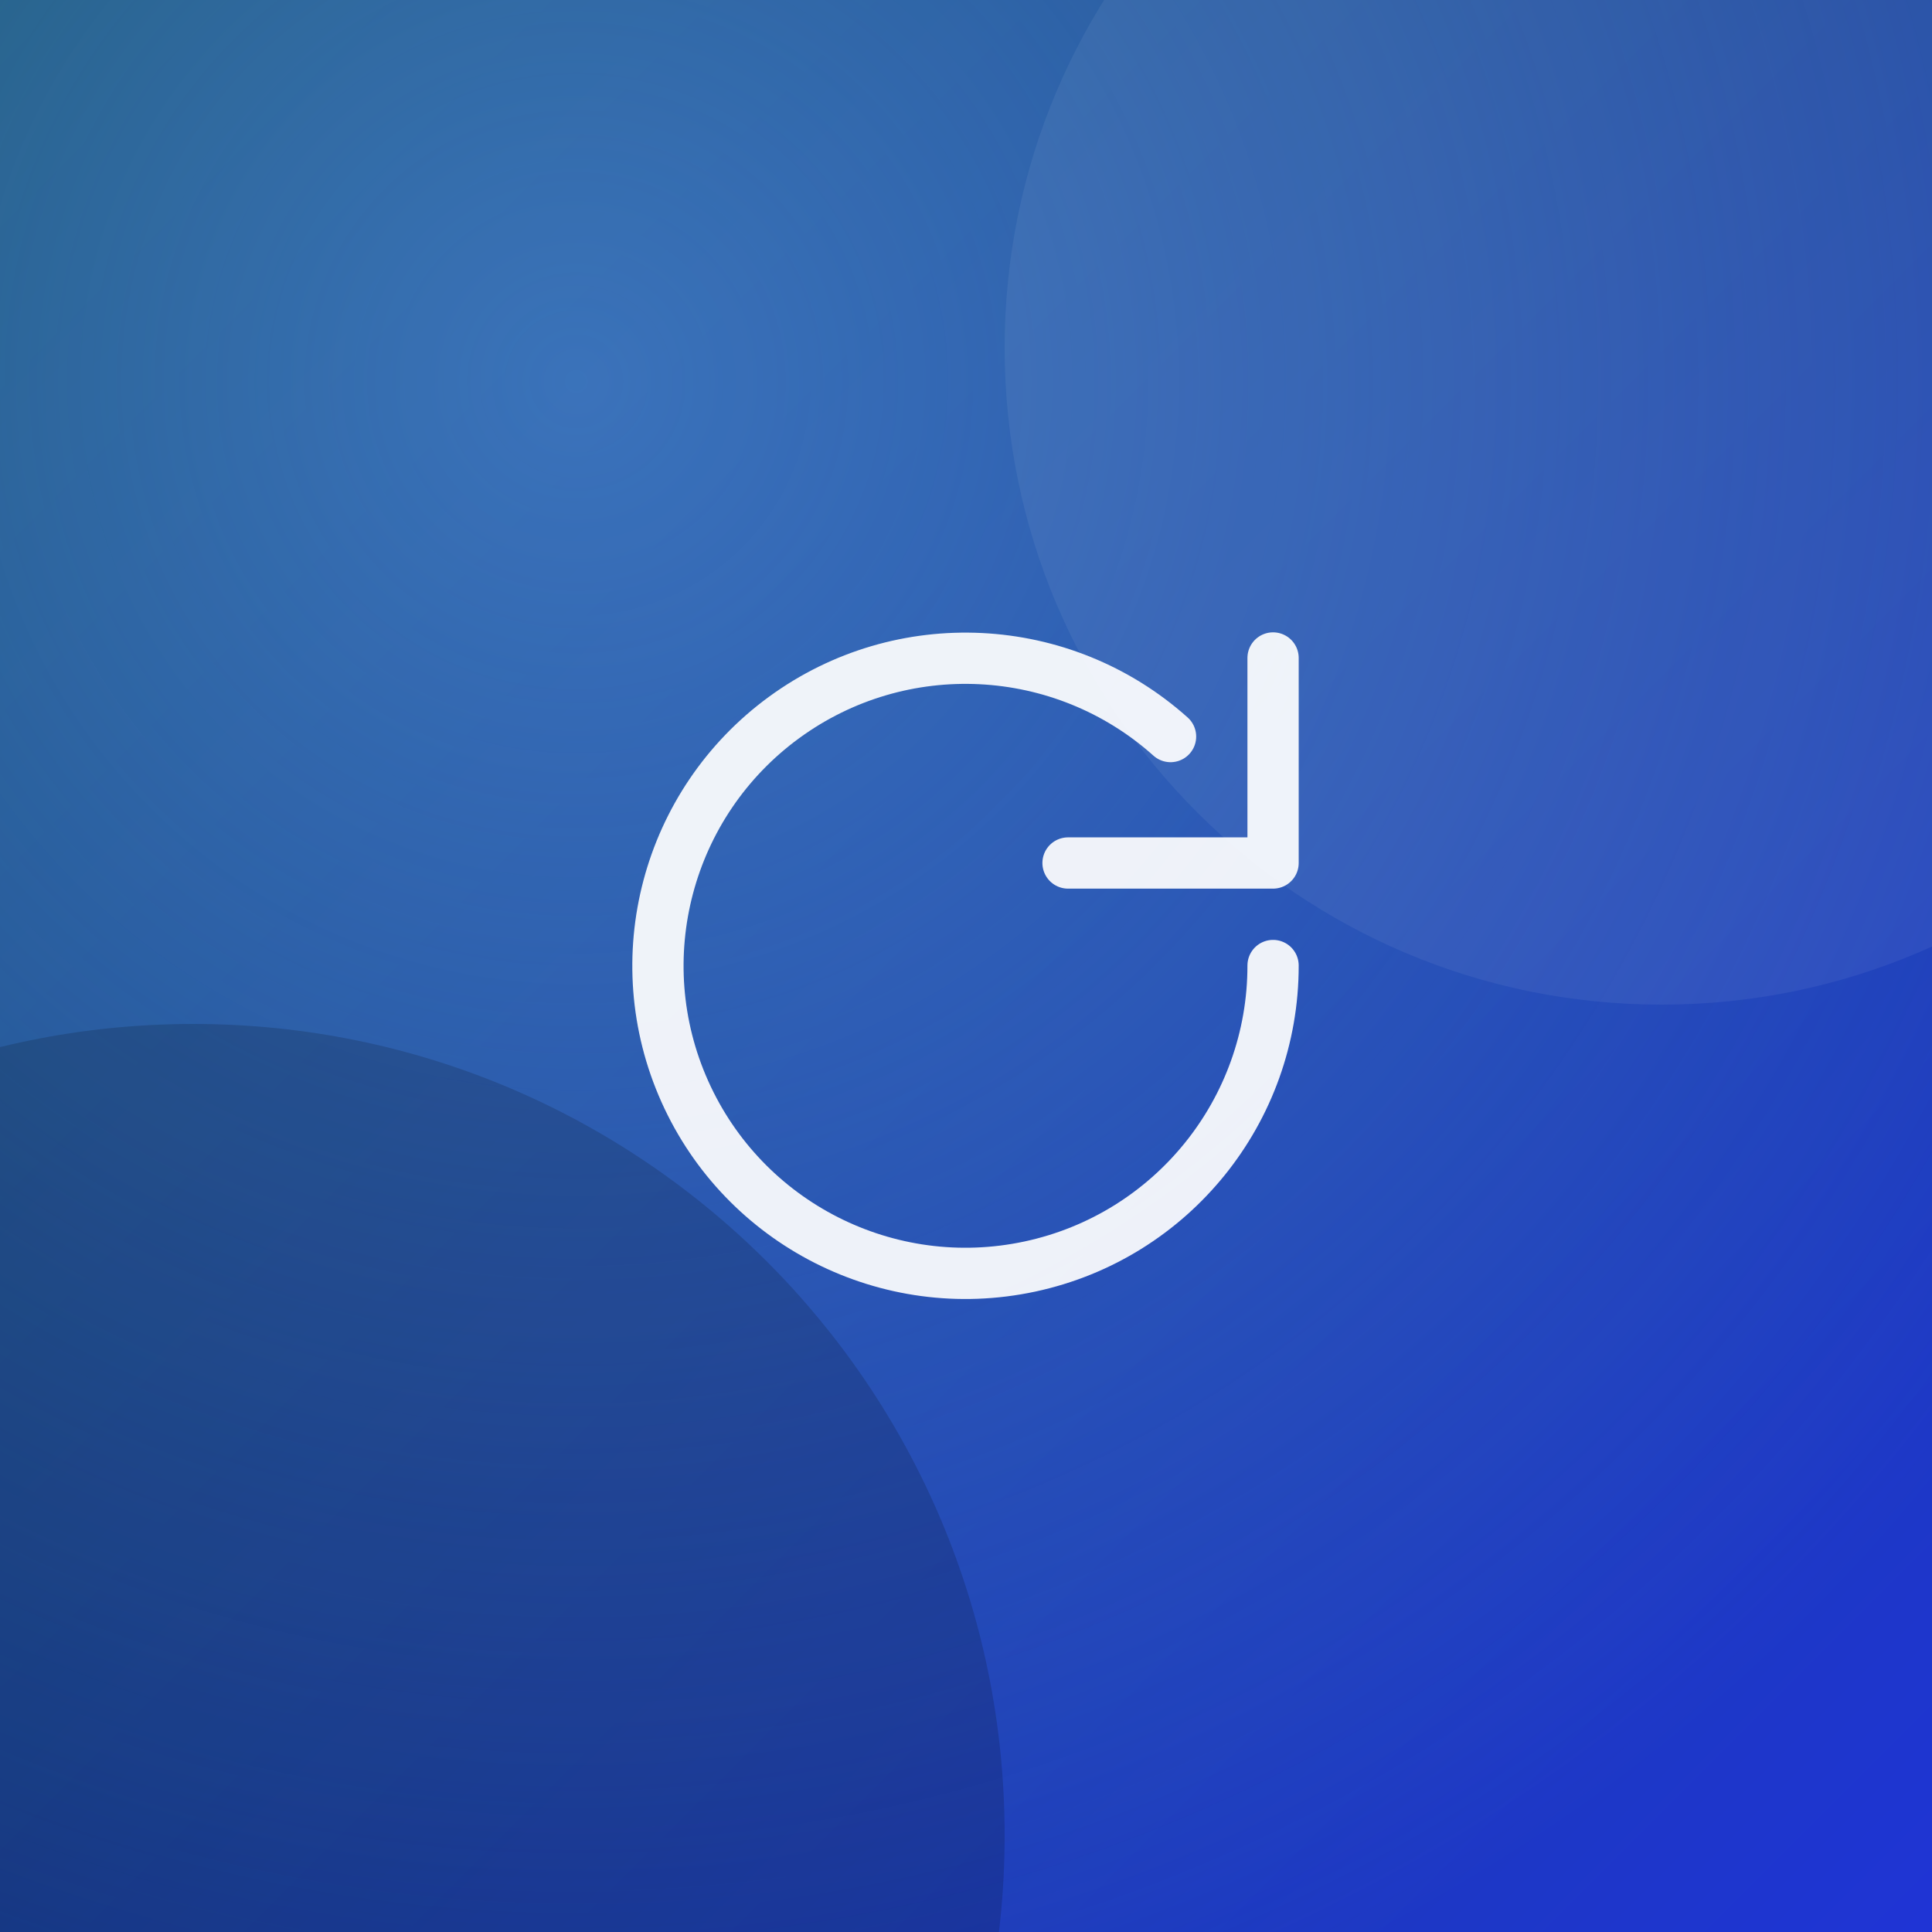
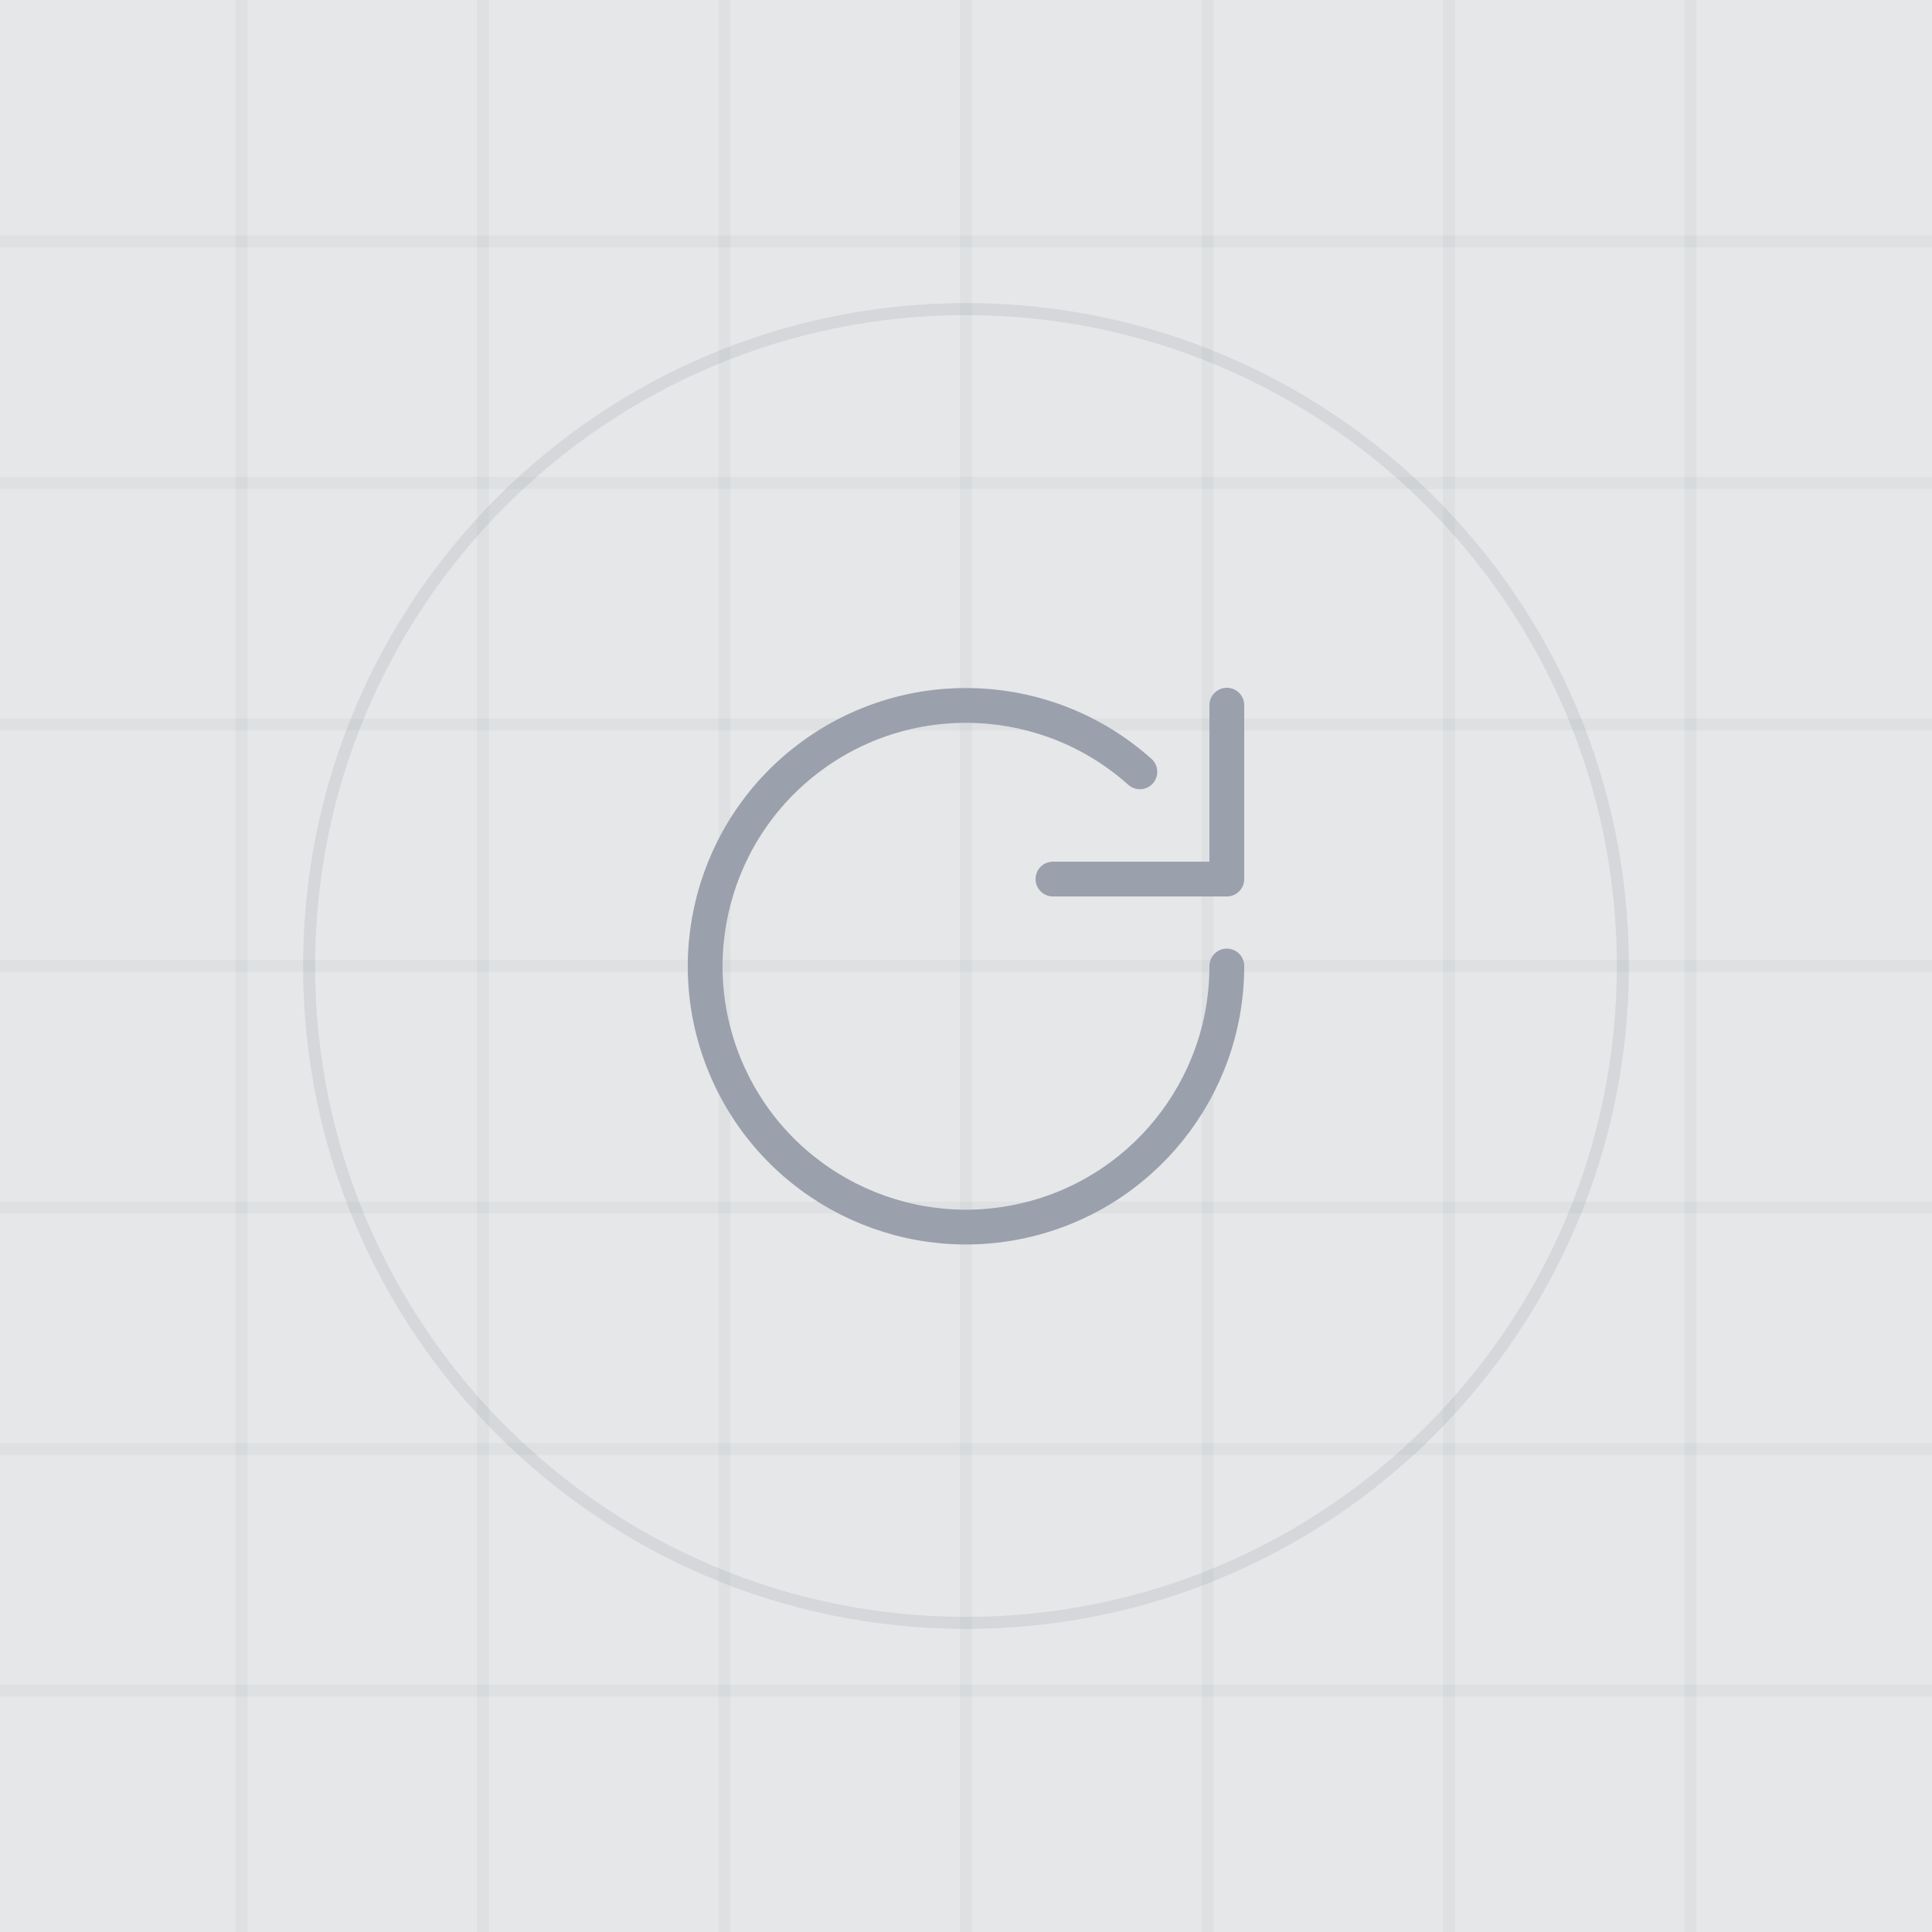
<svg xmlns="http://www.w3.org/2000/svg" viewBox="0 0 160 160" width="160" height="160">
-   <defs>
-     <linearGradient id="g" x1="0" y1="0" x2="1" y2="1">
-       <stop offset="0" stop-color="hsl(195 70% 22%)" />
-       <stop offset="1" stop-color="hsl(233 75% 48%)" />
-     </linearGradient>
-     <radialGradient id="r" cx="0.3" cy="0.2" r="0.9">
-       <stop offset="0" stop-color="hsl(215 80% 64%)" stop-opacity="0.55" />
-       <stop offset="1" stop-color="hsl(215 80% 64%)" stop-opacity="0" />
-     </radialGradient>
-   </defs>
-   <rect width="160" height="160" fill="url(#g)" />
-   <rect width="160" height="160" fill="url(#r)" />
-   <circle cx="137.6" cy="28.8" r="54.4" fill="#fff" fill-opacity="0.06" />
-   <circle cx="16" cy="152" r="67.2" fill="#000" fill-opacity="0.16" />
-   <g transform="translate(46 46) scale(2.83)" fill="none" stroke="#fff" stroke-opacity="0.92" stroke-width="1.5" stroke-linecap="round" stroke-linejoin="round">
+   <rect width="160" height="160" fill="#8b909c" fill-opacity="0.09" />
+   <g fill="none" stroke="#9aa0ac" stroke-opacity="0.10" stroke-width="1">
+     <path d="M20 0V160" />
+     <path d="M40 0V160" />
+     <path d="M60 0V160" />
+     <path d="M80 0V160" />
+     <path d="M100 0V160" />
+     <path d="M120 0V160" />
+     <path d="M140 0V160" />
+     <path d="M0 20H160" />
+     <path d="M0 40H160" />
+     <path d="M0 60H160" />
+     <path d="M0 80H160" />
+     <path d="M0 100H160" />
+     <path d="M0 120H160" />
+     <path d="M0 140H160" />
+   </g>
+   <g fill="none" stroke="#9aa0ac" stroke-opacity="0.22" stroke-width="1">
+     <circle cx="80" cy="80" r="54.4" />
+   </g>
+   <g transform="translate(51.2 51.2) scale(2.4)" fill="none" stroke="#9aa0ac" stroke-width="1.2" stroke-linecap="round" stroke-linejoin="round">
    <path d="M21 12a9 9 0 1 1-3-6.7" />
    <path d="M21 3v6h-6" />
  </g>
</svg>
